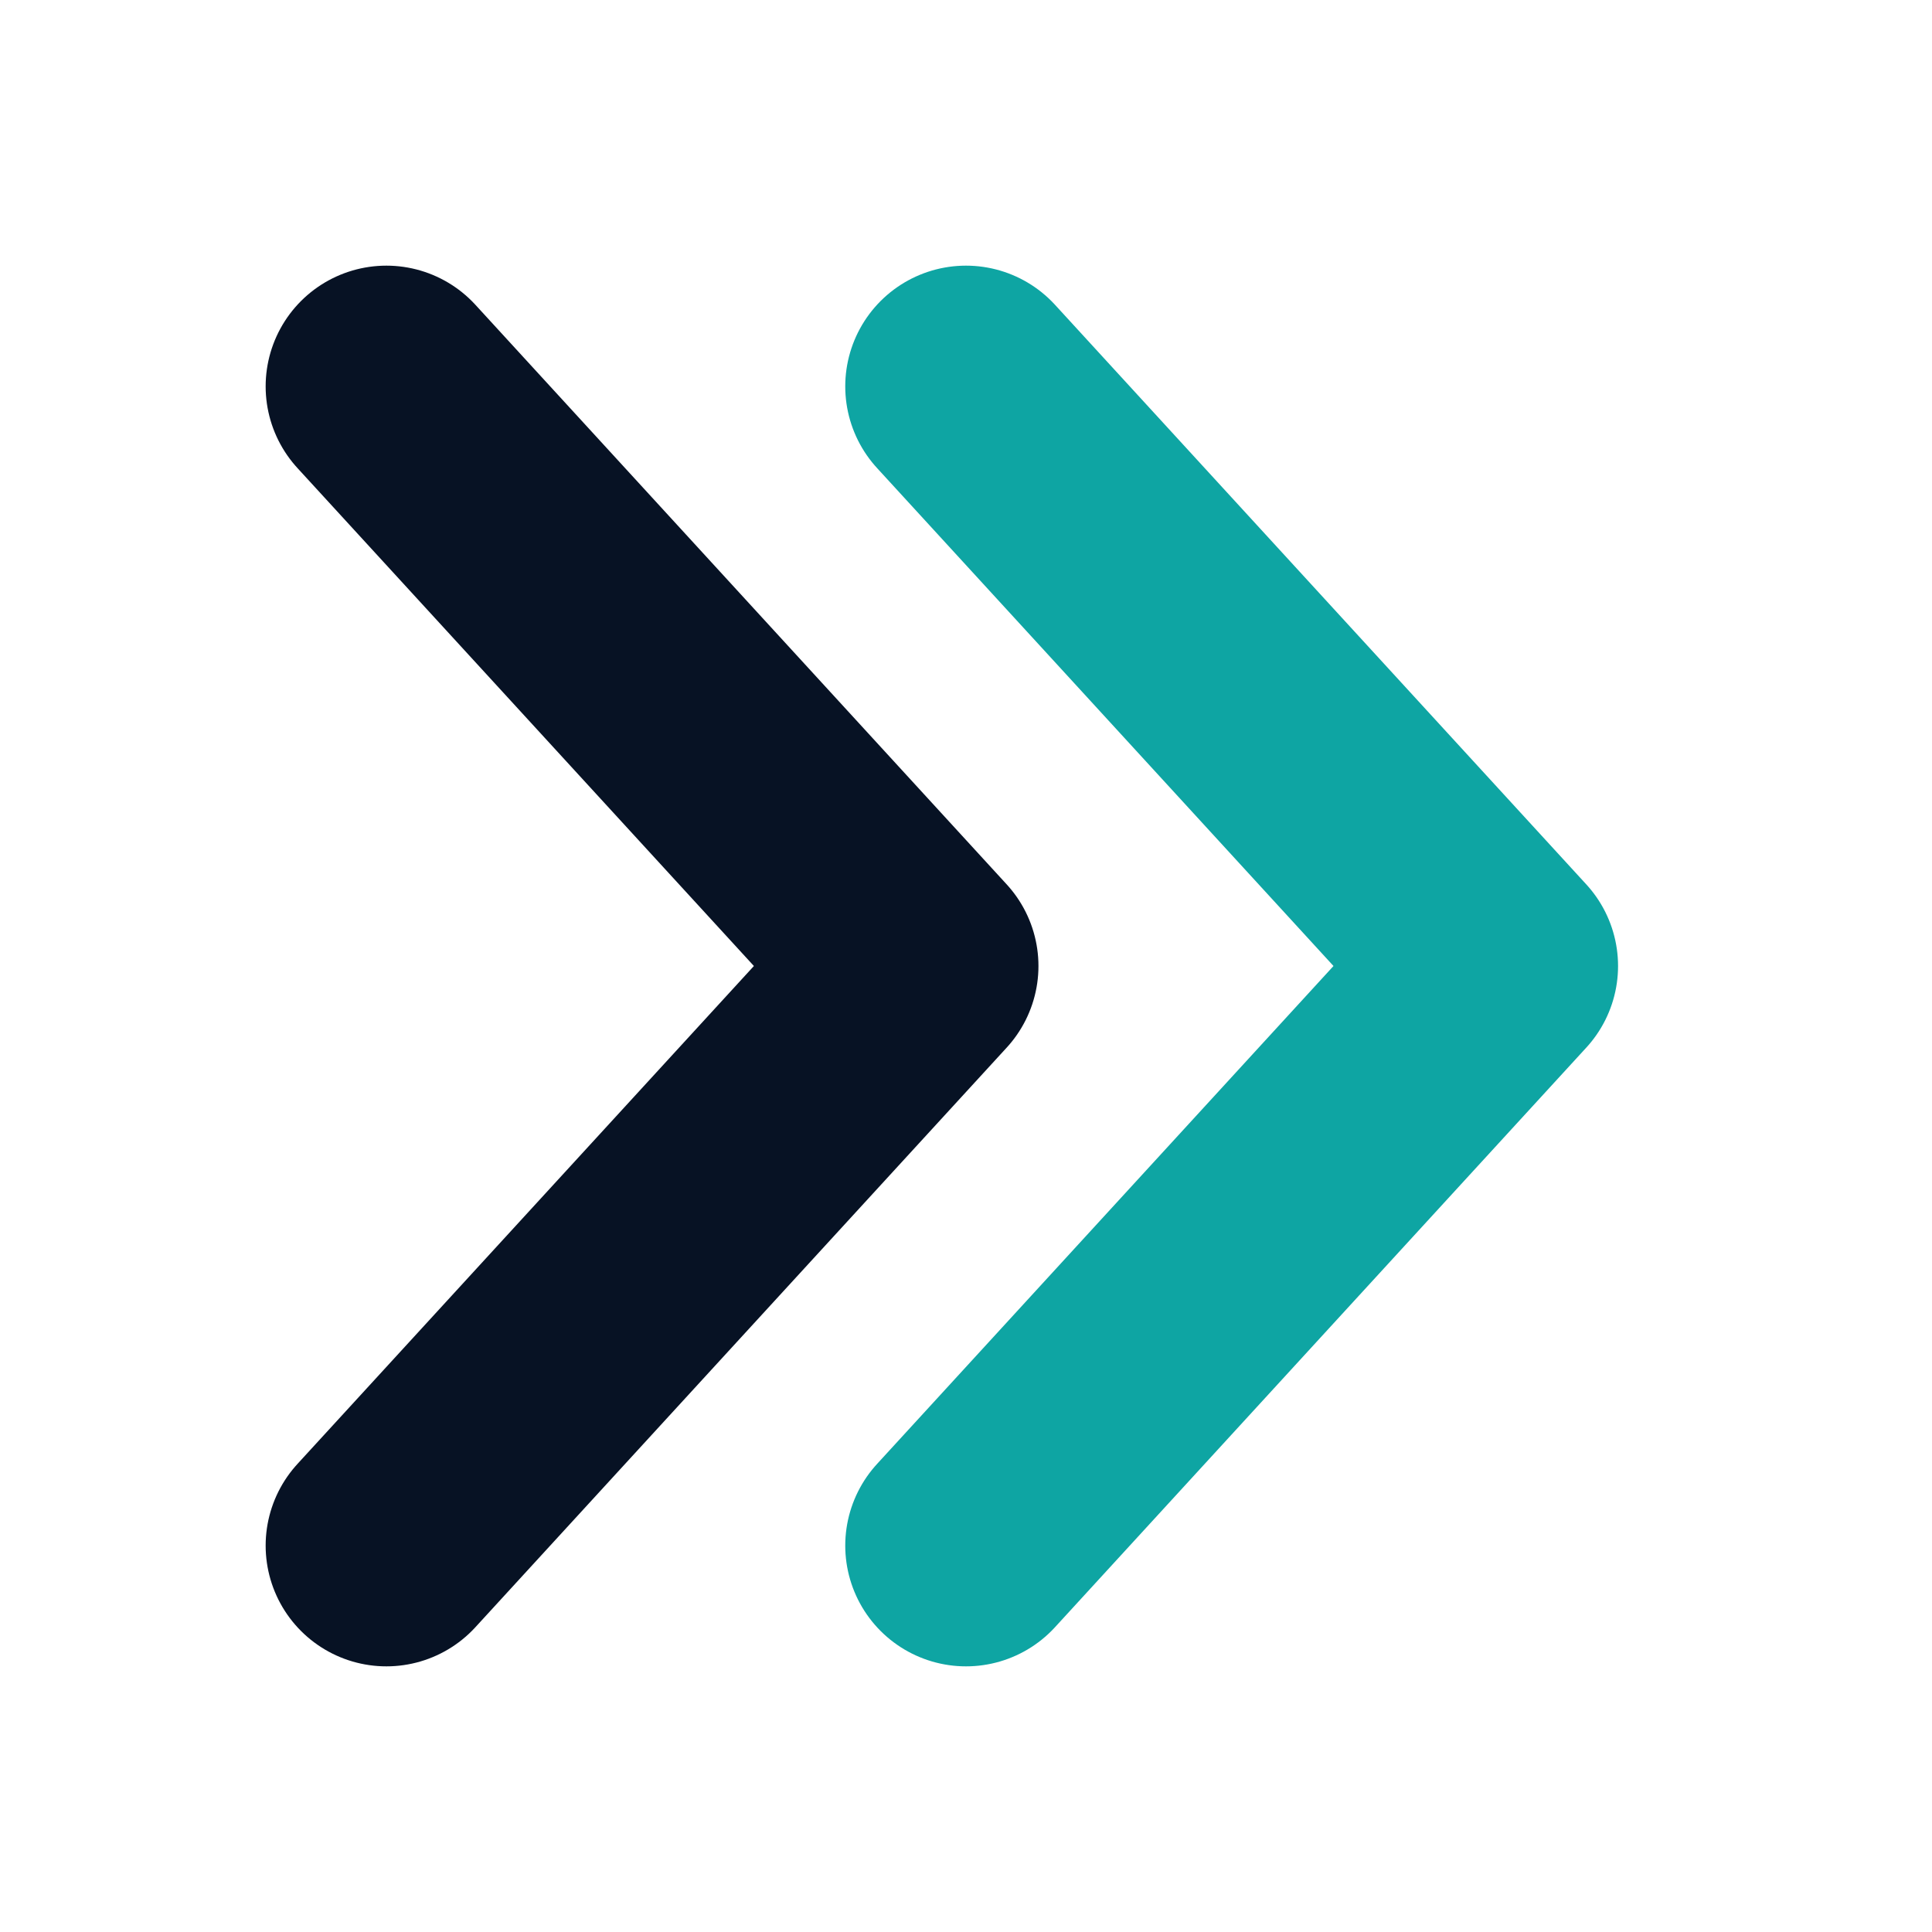
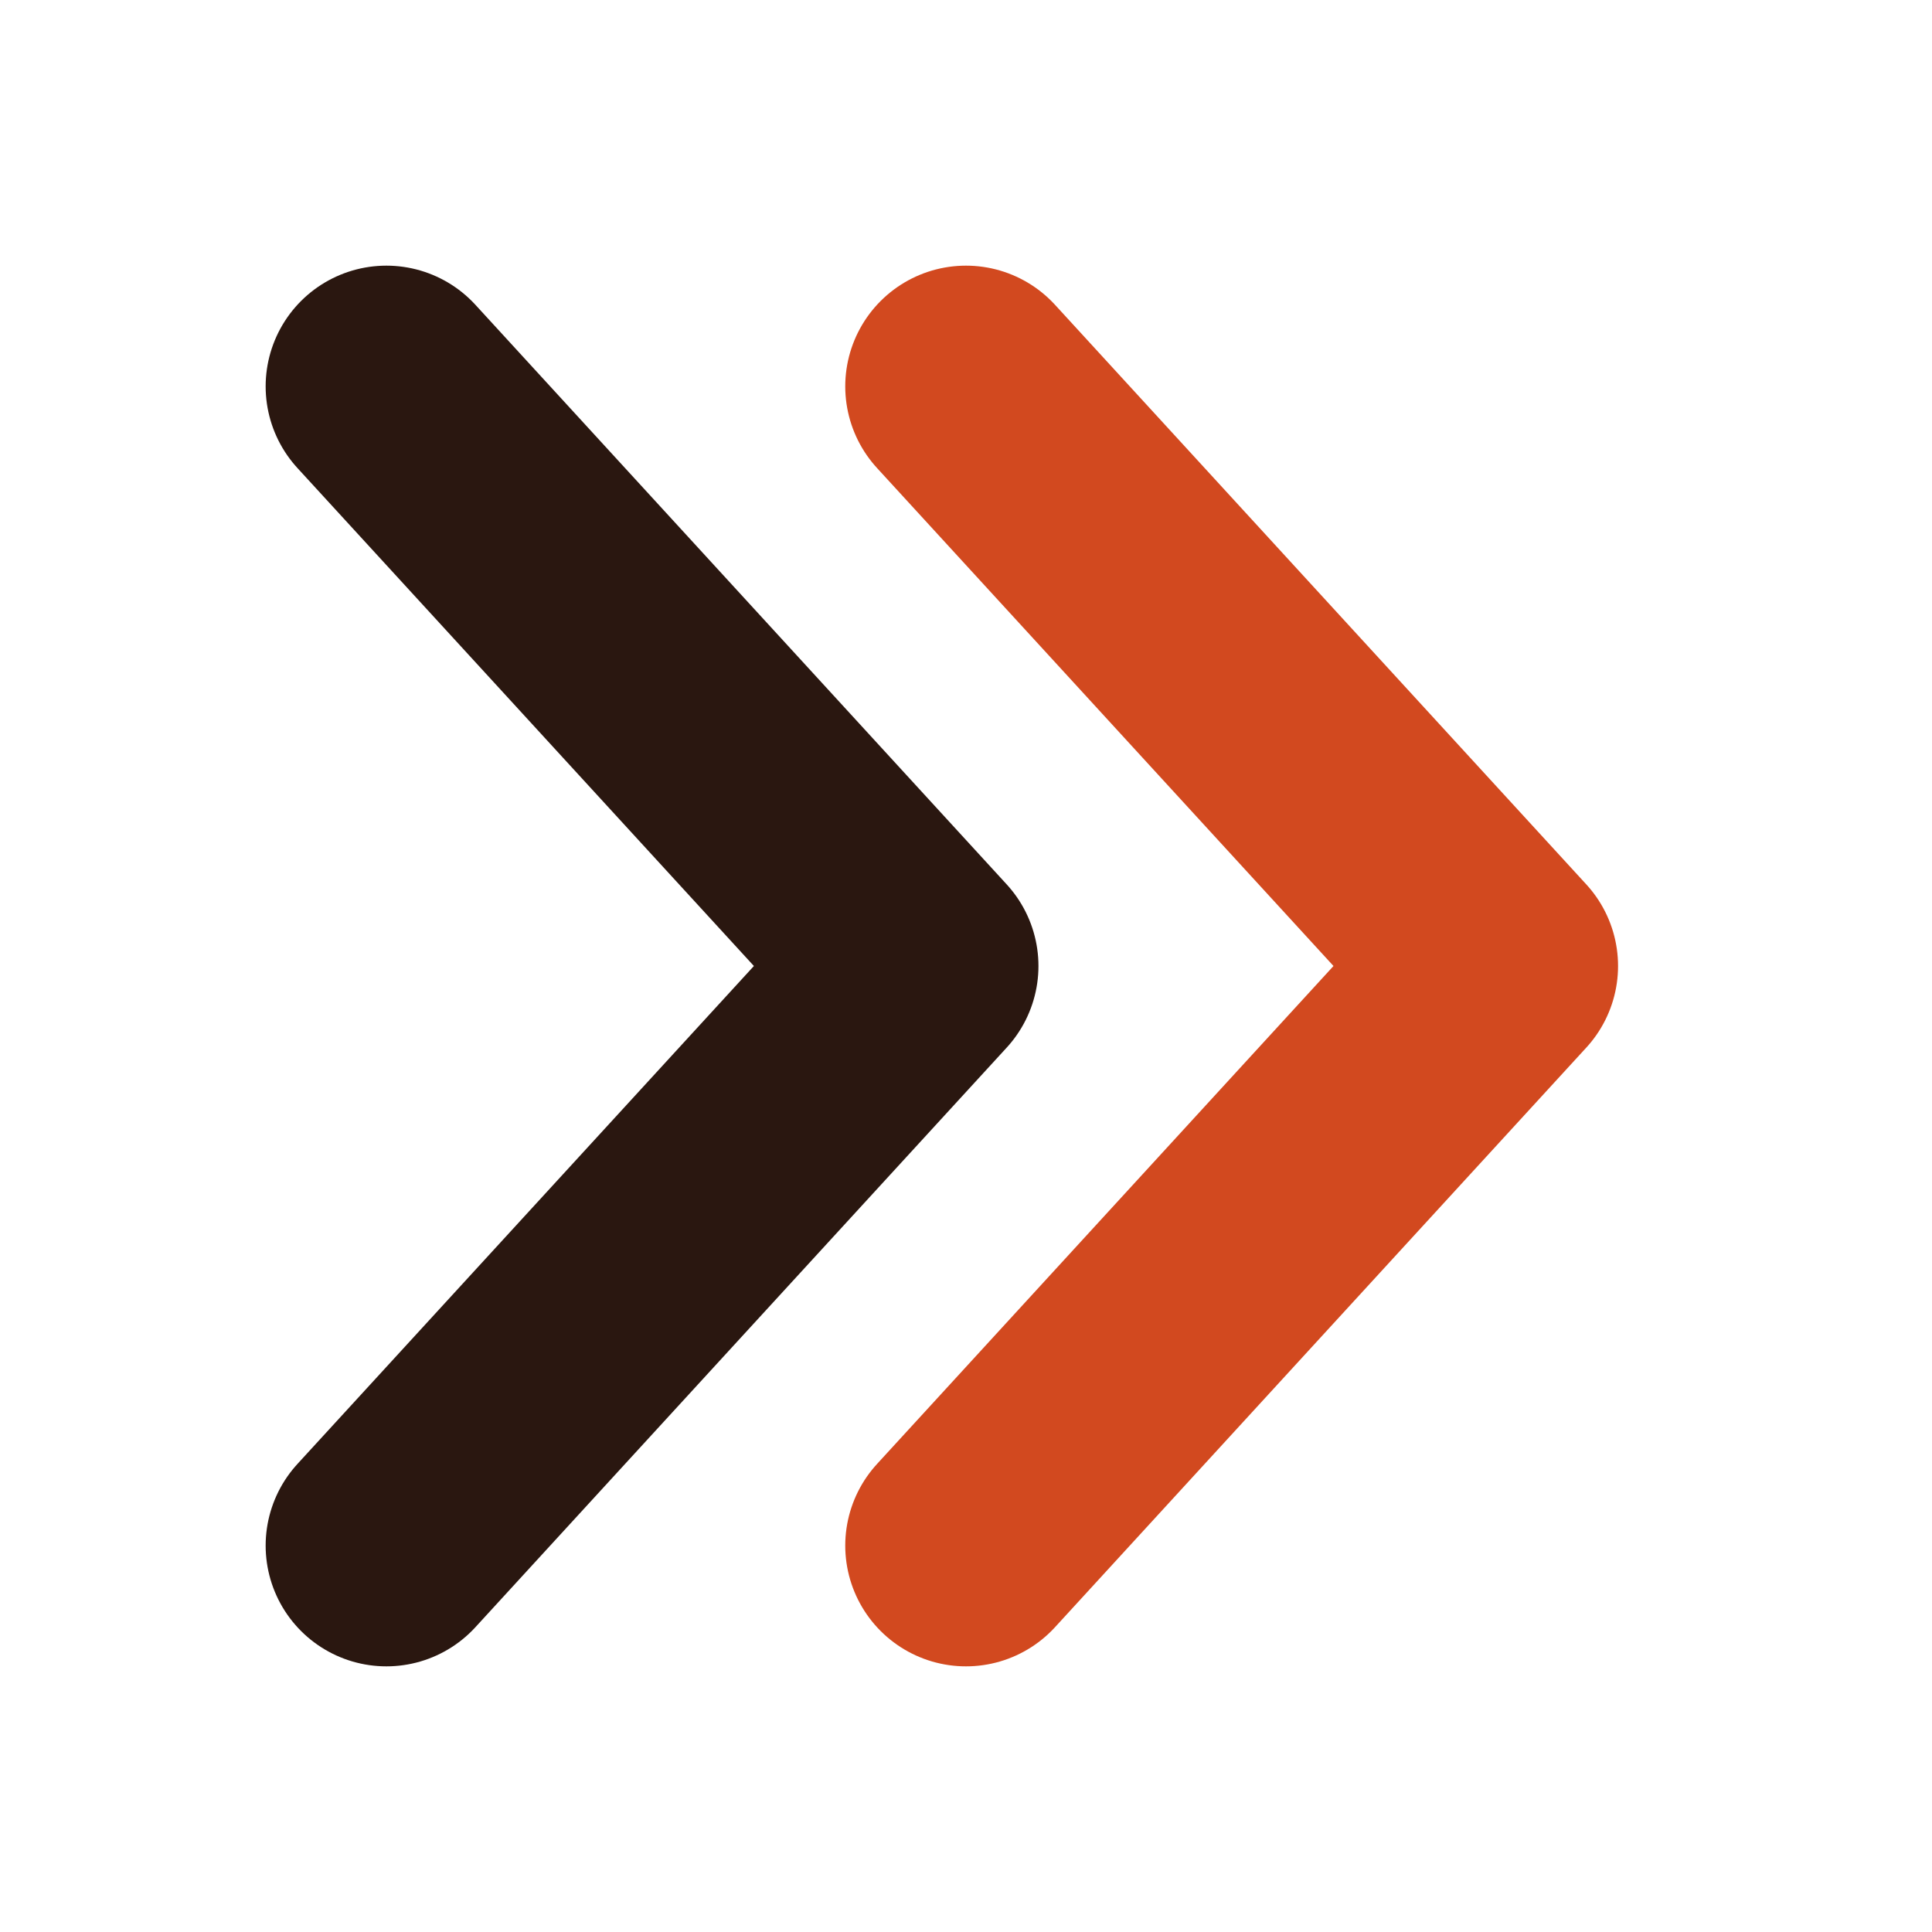
<svg xmlns="http://www.w3.org/2000/svg" viewBox="0 0 40 40" width="512" height="512">
-   <polyline points="8,8 19,20 8,32" stroke="#071224" stroke-width="5" fill="none" stroke-linecap="round" stroke-linejoin="round" />
-   <polyline points="20,8 31,20 20,32" stroke="#0ea5a3" stroke-width="5" fill="none" stroke-linecap="round" stroke-linejoin="round" />
+   <polyline points="8,8 19,20 8,32" stroke="#2a1710" stroke-width="5" fill="none" stroke-linecap="round" stroke-linejoin="round" />
+   <polyline points="20,8 31,20 20,32" stroke="#d2491f" stroke-width="5" fill="none" stroke-linecap="round" stroke-linejoin="round" />
</svg>
